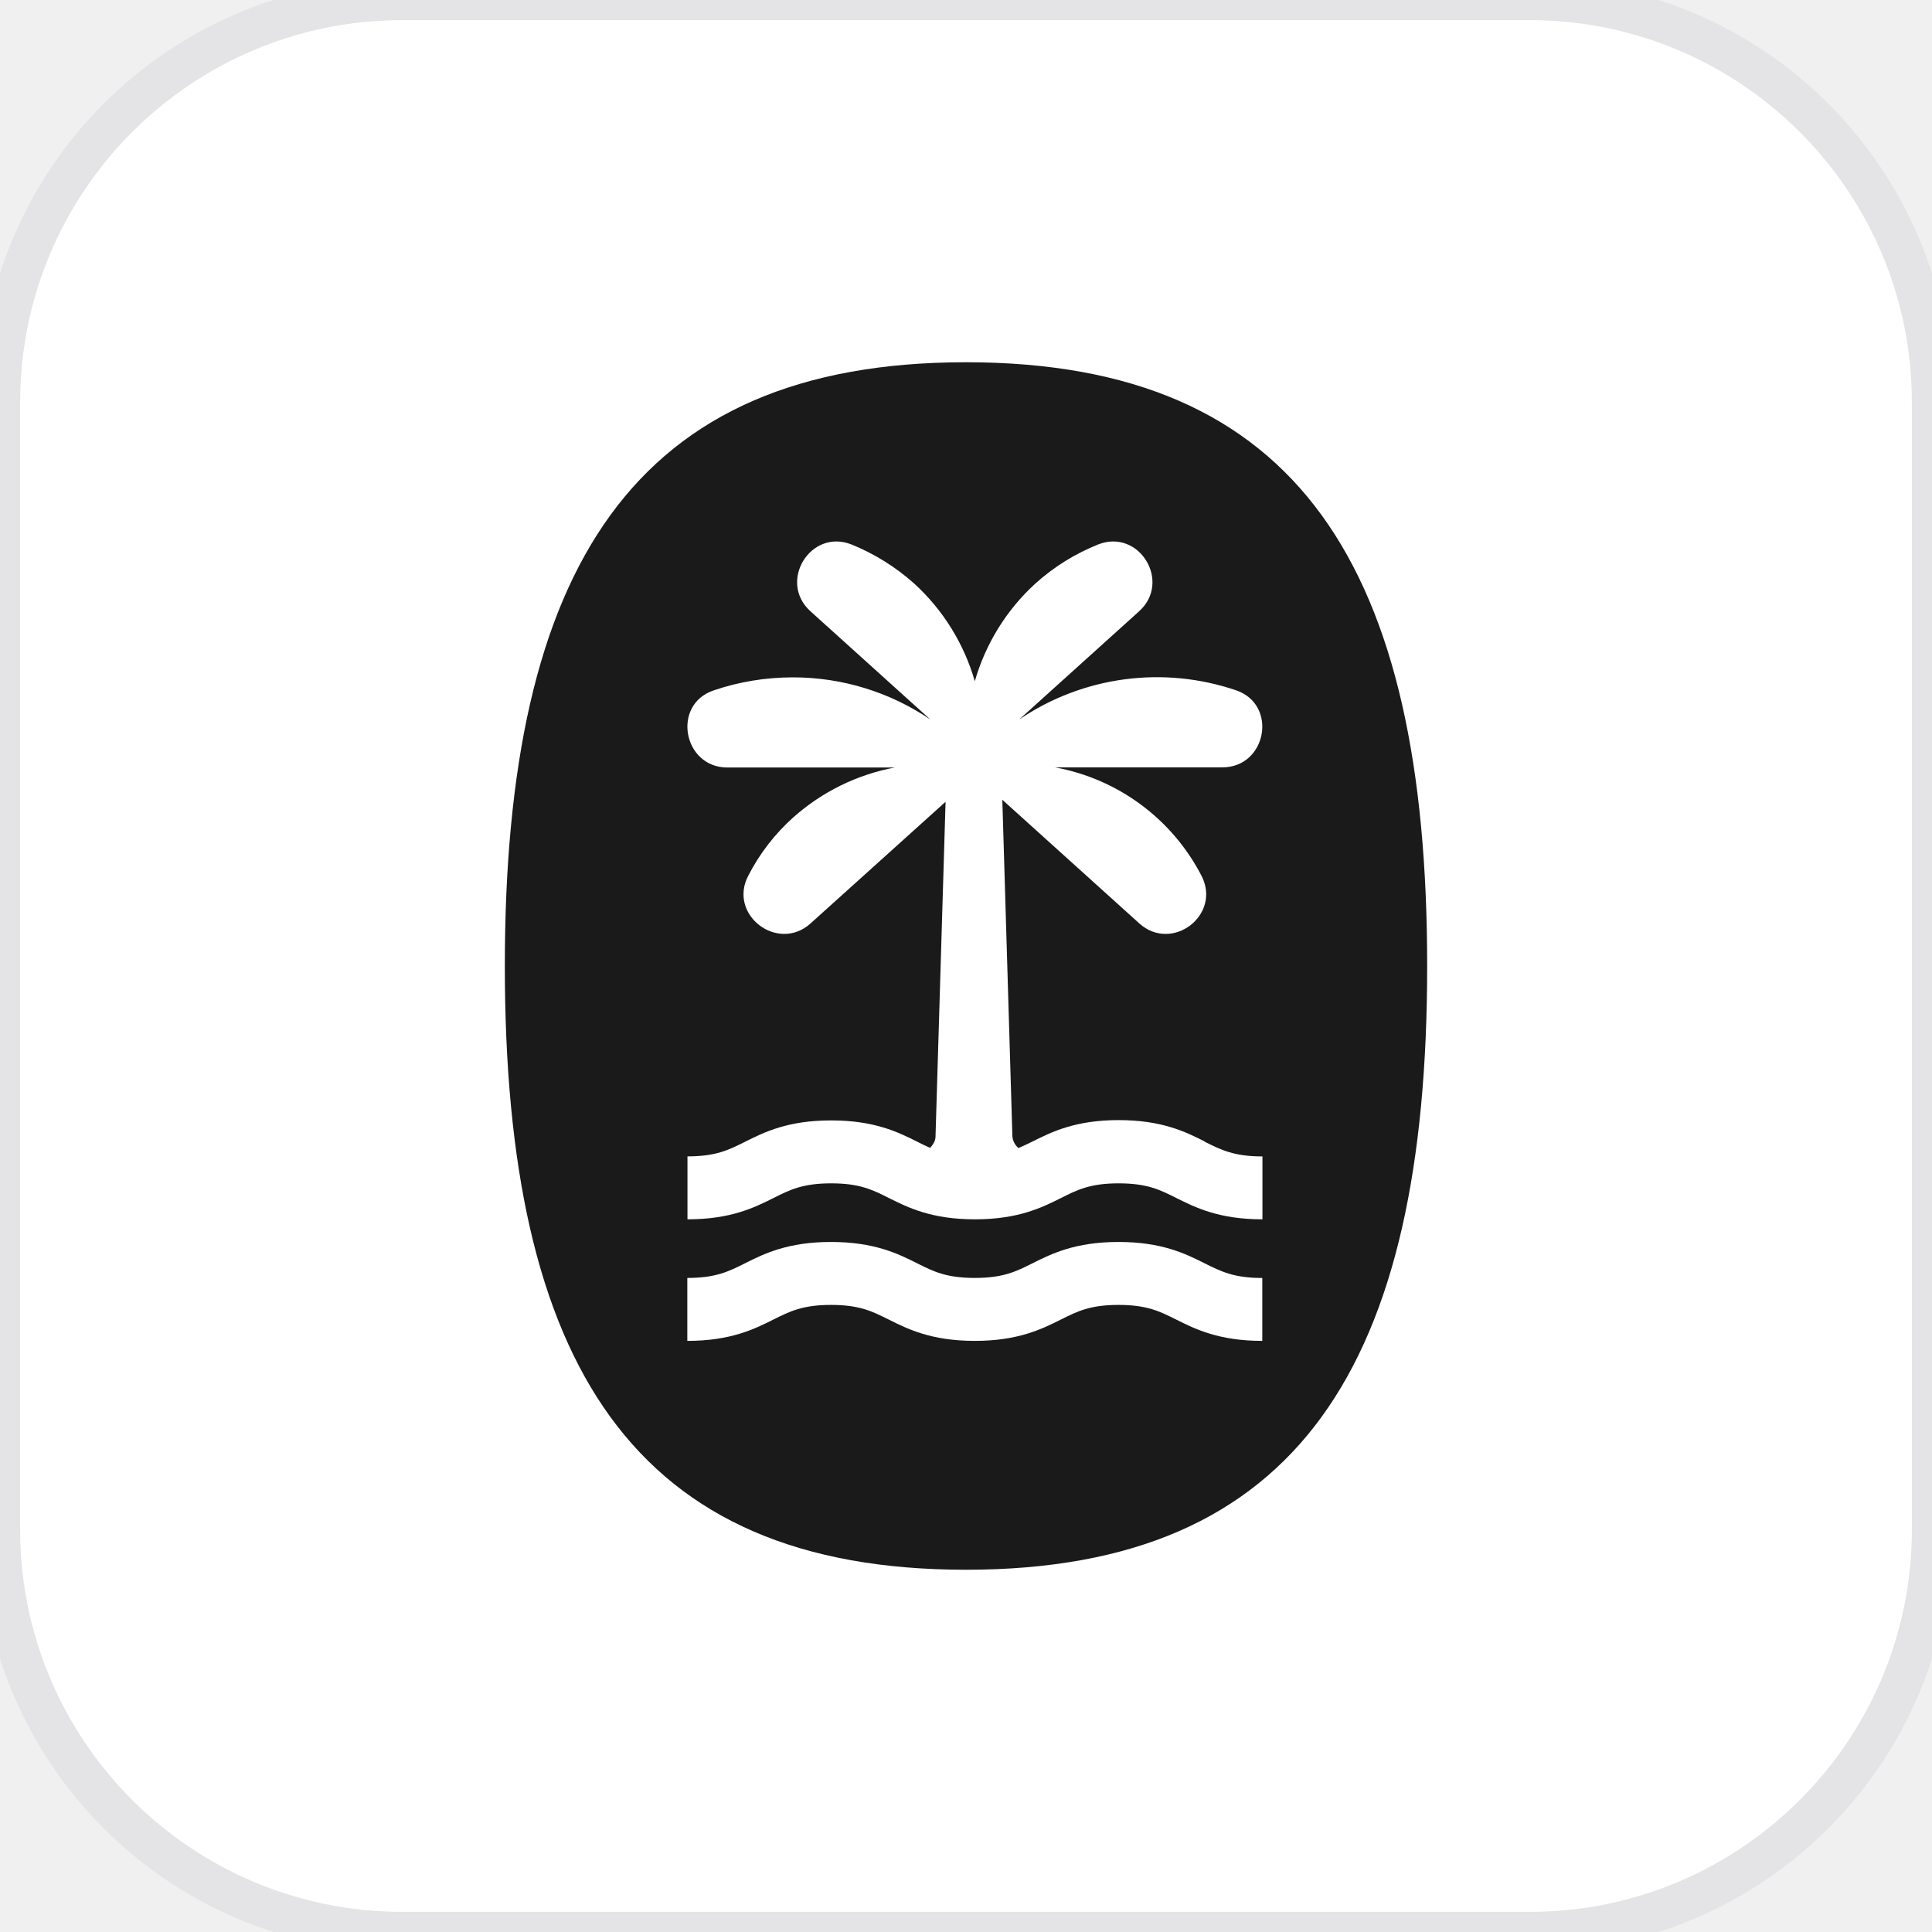
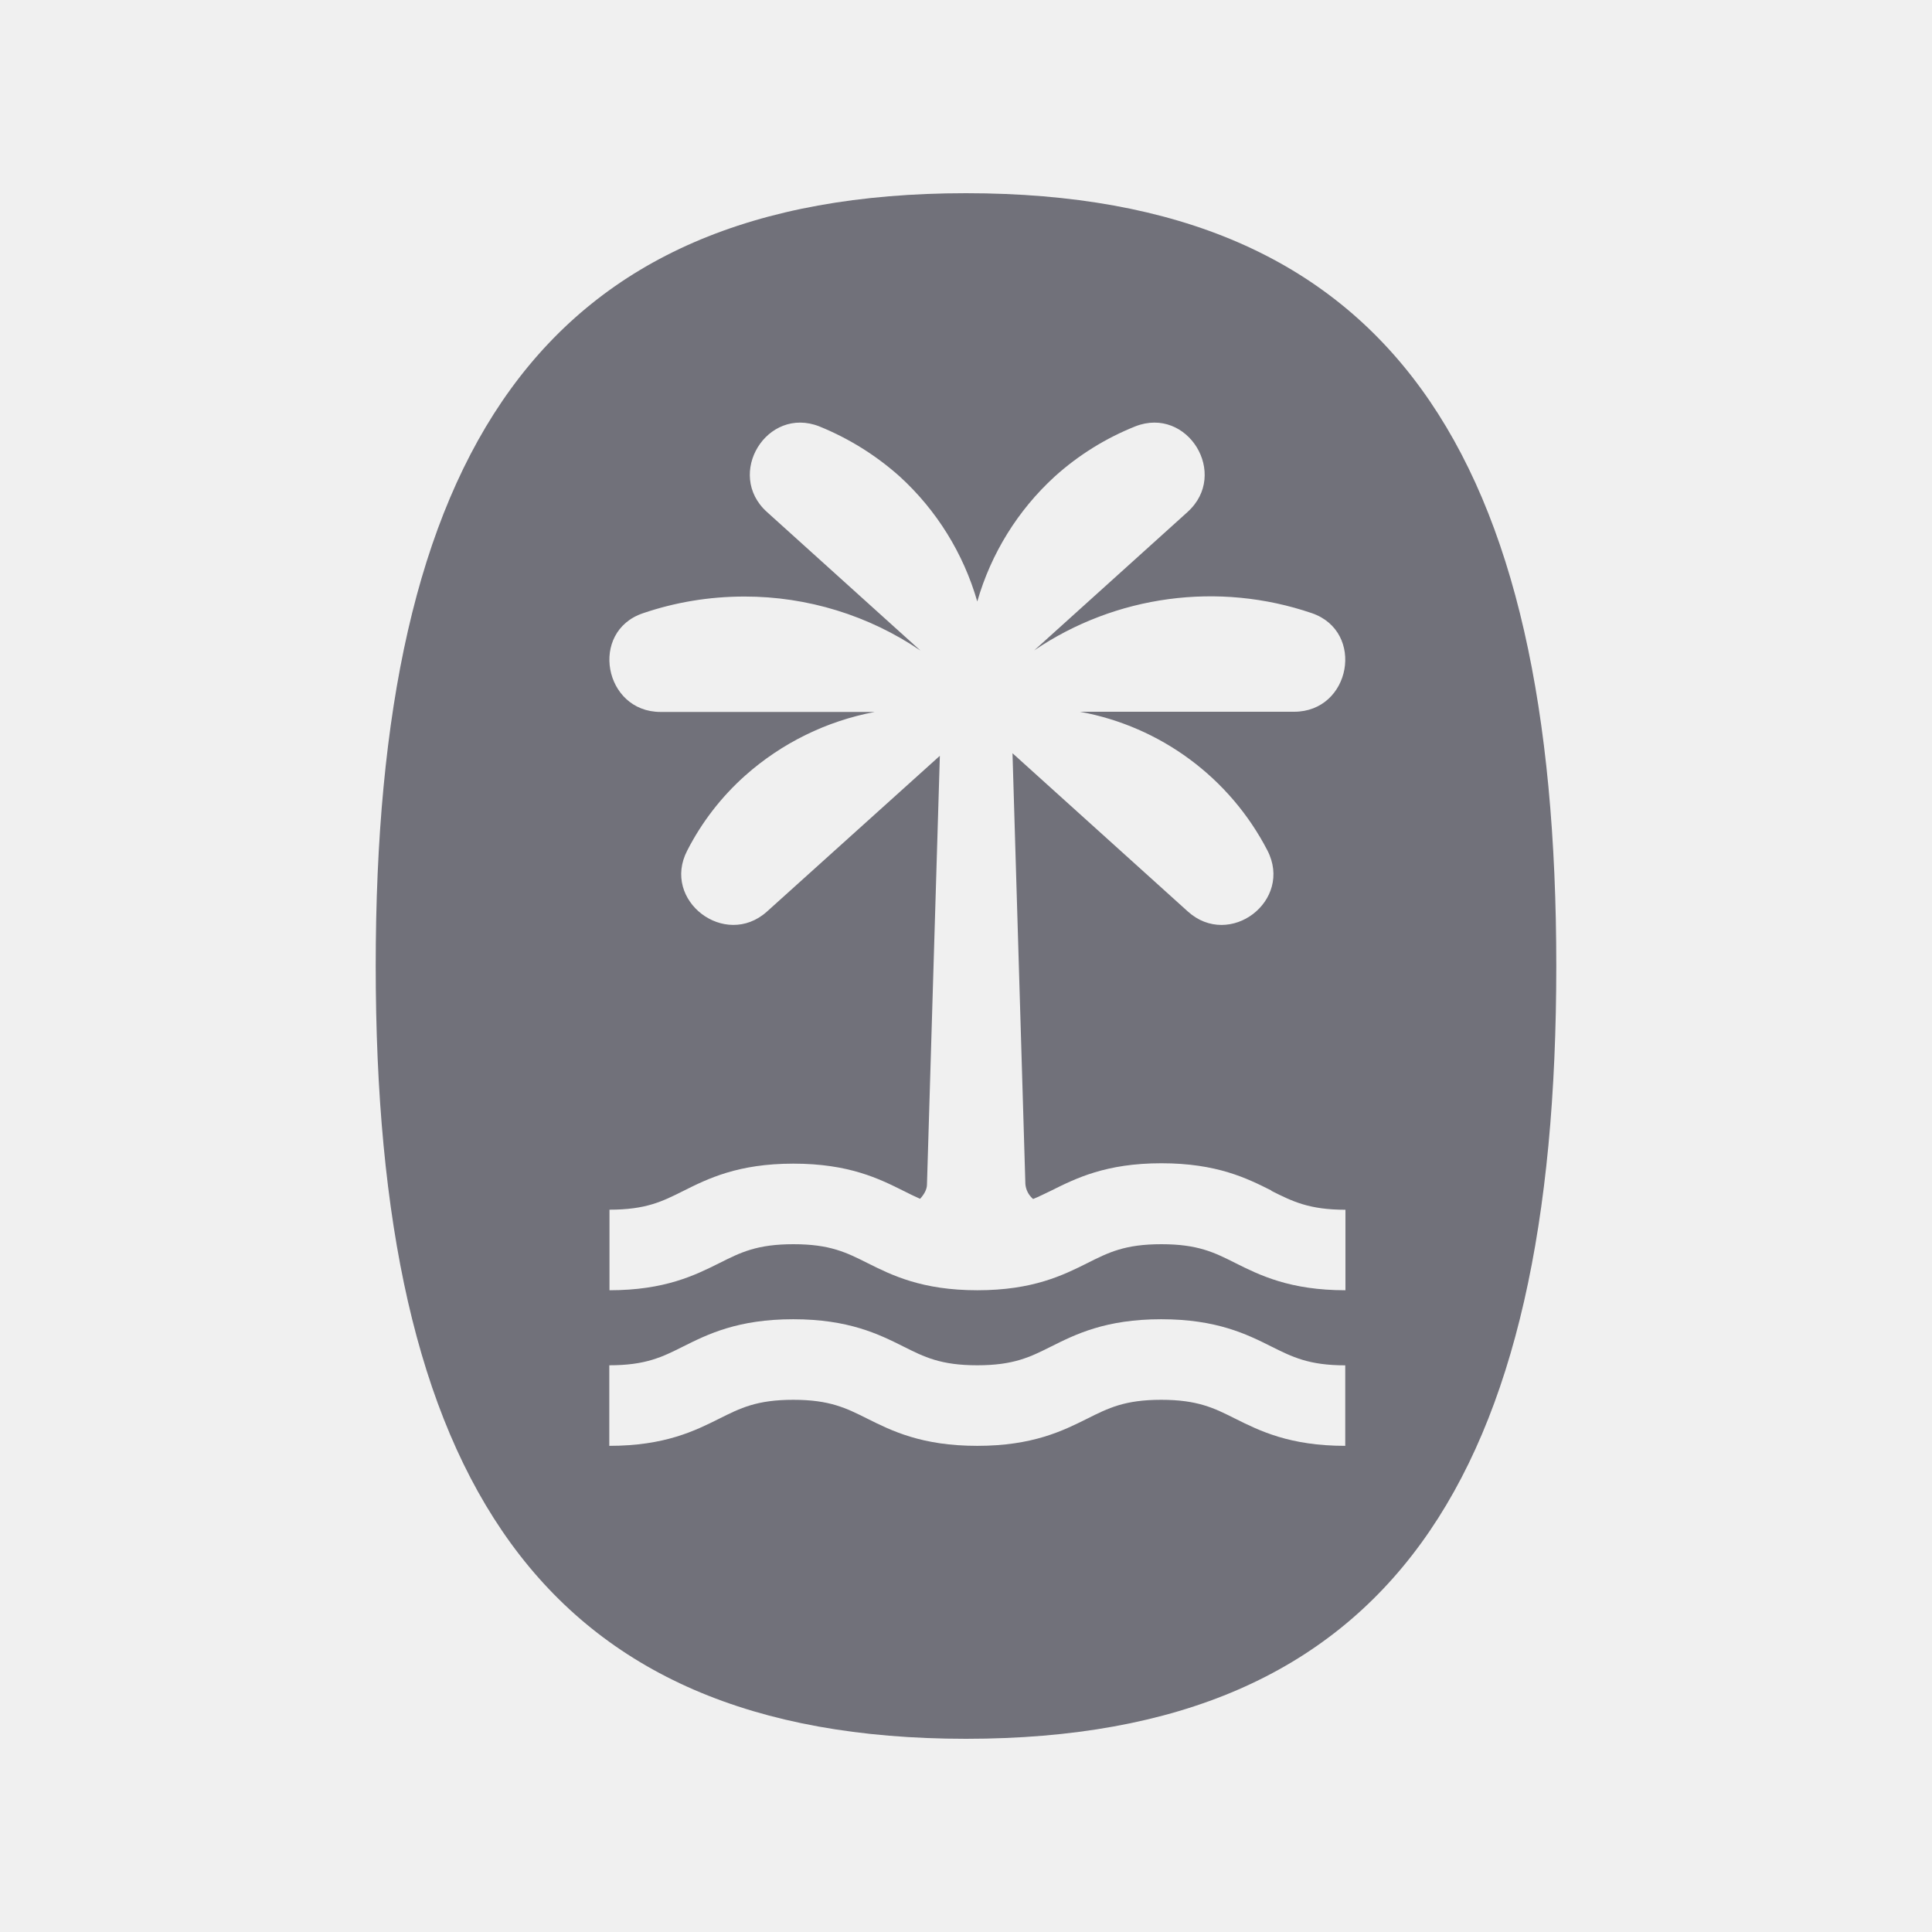
<svg xmlns="http://www.w3.org/2000/svg" viewBox="0 0 48 48" role="img" aria-label="tanstack">
-   <rect width="48" height="48" rx="10" fill="#ffffff" stroke="#e4e4e7" stroke-width="1" />
-   <g transform="translate(9 9) scale(1.25)">
-     <path fill="#1a1a1a" d="M12 0c6.627 0 9.166 4.102 9.166 12S18.626 24 12 24s-9.166-4.096-9.166-12c0-7.898 2.54-12 9.166-12m3.031 17.485c-.861 0-1.33.234-1.708.423-.327.164-.582.292-1.148.292-.567 0-.822-.128-1.148-.292-.378-.189-.848-.423-1.71-.423-.86 0-1.33.234-1.708.423-.327.164-.581.292-1.148.292v1.251c.862 0 1.331-.234 1.709-.423.326-.163.581-.292 1.148-.292s.821.129 1.148.292c.378.189.847.423 1.709.423.861 0 1.33-.234 1.709-.423.326-.163.58-.292 1.147-.292s.822.129 1.148.292c.378.189.848.423 1.71.423v-1.25c-.565 0-.822-.13-1.149-.293-.377-.189-.847-.423-1.709-.423m.41-12.536c.65-.586 0-1.648-.813-1.328-.45.18-.873.438-1.251.779a4.2 4.2 0 0 0-1.202 1.94 4.2 4.2 0 0 0-1.203-1.94 4.3 4.3 0 0 0-1.25-.779c-.814-.32-1.463.742-.814 1.328l2.385 2.153a4.86 4.86 0 0 0-2.731-.839c-.552 0-1.082.09-1.58.26-.836.284-.604 1.532.275 1.532h3.326a4.2 4.2 0 0 0-2.012.988 4 4 0 0 0-.9 1.165c-.403.776.588 1.529 1.237.948l2.686-2.42-.2 6.656c0 .08-.047.158-.107.223a5 5 0 0 1-.257-.123c-.378-.189-.848-.423-1.71-.423-.861 0-1.33.234-1.708.423-.327.164-.581.292-1.148.292v1.251c.861 0 1.33-.234 1.709-.423.326-.164.58-.292 1.148-.292.566 0 .821.128 1.148.292.377.189.847.423 1.708.423.862 0 1.332-.234 1.71-.423.326-.164.58-.292 1.147-.292s.822.128 1.148.292c.378.189.848.423 1.71.423v-1.25c-.565 0-.822-.13-1.149-.293v-.005c-.378-.19-.847-.424-1.709-.424-.861 0-1.33.235-1.709.424-.097.045-.189.094-.283.131a.34.34 0 0 1-.12-.232l-.2-6.69 2.722 2.457c.65.587 1.64-.166 1.236-.948a4.11 4.11 0 0 0-2.911-2.153h3.326c.882 0 1.108-1.245.275-1.531a4.88 4.88 0 0 0-4.311.578l2.385-2.152z" />
+   <g transform="translate(4.8 4.8) scale(1.6)">
+     <path fill="#71717a" d="M12 0c6.627 0 9.166 4.102 9.166 12S18.626 24 12 24s-9.166-4.096-9.166-12c0-7.898 2.54-12 9.166-12m3.031 17.485c-.861 0-1.33.234-1.708.423-.327.164-.582.292-1.148.292-.567 0-.822-.128-1.148-.292-.378-.189-.848-.423-1.71-.423-.86 0-1.33.234-1.708.423-.327.164-.581.292-1.148.292v1.251c.862 0 1.331-.234 1.709-.423.326-.163.581-.292 1.148-.292s.821.129 1.148.292c.378.189.847.423 1.709.423.861 0 1.33-.234 1.709-.423.326-.163.58-.292 1.147-.292s.822.129 1.148.292c.378.189.848.423 1.71.423v-1.25c-.565 0-.822-.13-1.149-.293-.377-.189-.847-.423-1.709-.423m.41-12.536c.65-.586 0-1.648-.813-1.328-.45.18-.873.438-1.251.779a4.2 4.2 0 0 0-1.202 1.94 4.2 4.2 0 0 0-1.203-1.94 4.3 4.3 0 0 0-1.25-.779c-.814-.32-1.463.742-.814 1.328l2.385 2.153a4.86 4.86 0 0 0-2.731-.839c-.552 0-1.082.09-1.58.26-.836.284-.604 1.532.275 1.532h3.326a4.2 4.2 0 0 0-2.012.988 4 4 0 0 0-.9 1.165c-.403.776.588 1.529 1.237.948l2.686-2.42-.2 6.656c0 .08-.047.158-.107.223a5 5 0 0 1-.257-.123c-.378-.189-.848-.423-1.71-.423-.861 0-1.33.234-1.708.423-.327.164-.581.292-1.148.292v1.251c.861 0 1.33-.234 1.709-.423.326-.164.58-.292 1.148-.292.566 0 .821.128 1.148.292.377.189.847.423 1.708.423.862 0 1.332-.234 1.71-.423.326-.164.58-.292 1.147-.292s.822.128 1.148.292c.378.189.848.423 1.71.423v-1.25c-.565 0-.822-.13-1.149-.293v-.005c-.378-.19-.847-.424-1.709-.424-.861 0-1.33.235-1.709.424-.097.045-.189.094-.283.131a.34.34 0 0 1-.12-.232l-.2-6.69 2.722 2.457c.65.587 1.64-.166 1.236-.948a4.11 4.11 0 0 0-2.911-2.153h3.326c.882 0 1.108-1.245.275-1.531a4.88 4.88 0 0 0-4.311.578l2.385-2.152z" />
  </g>
</svg>
